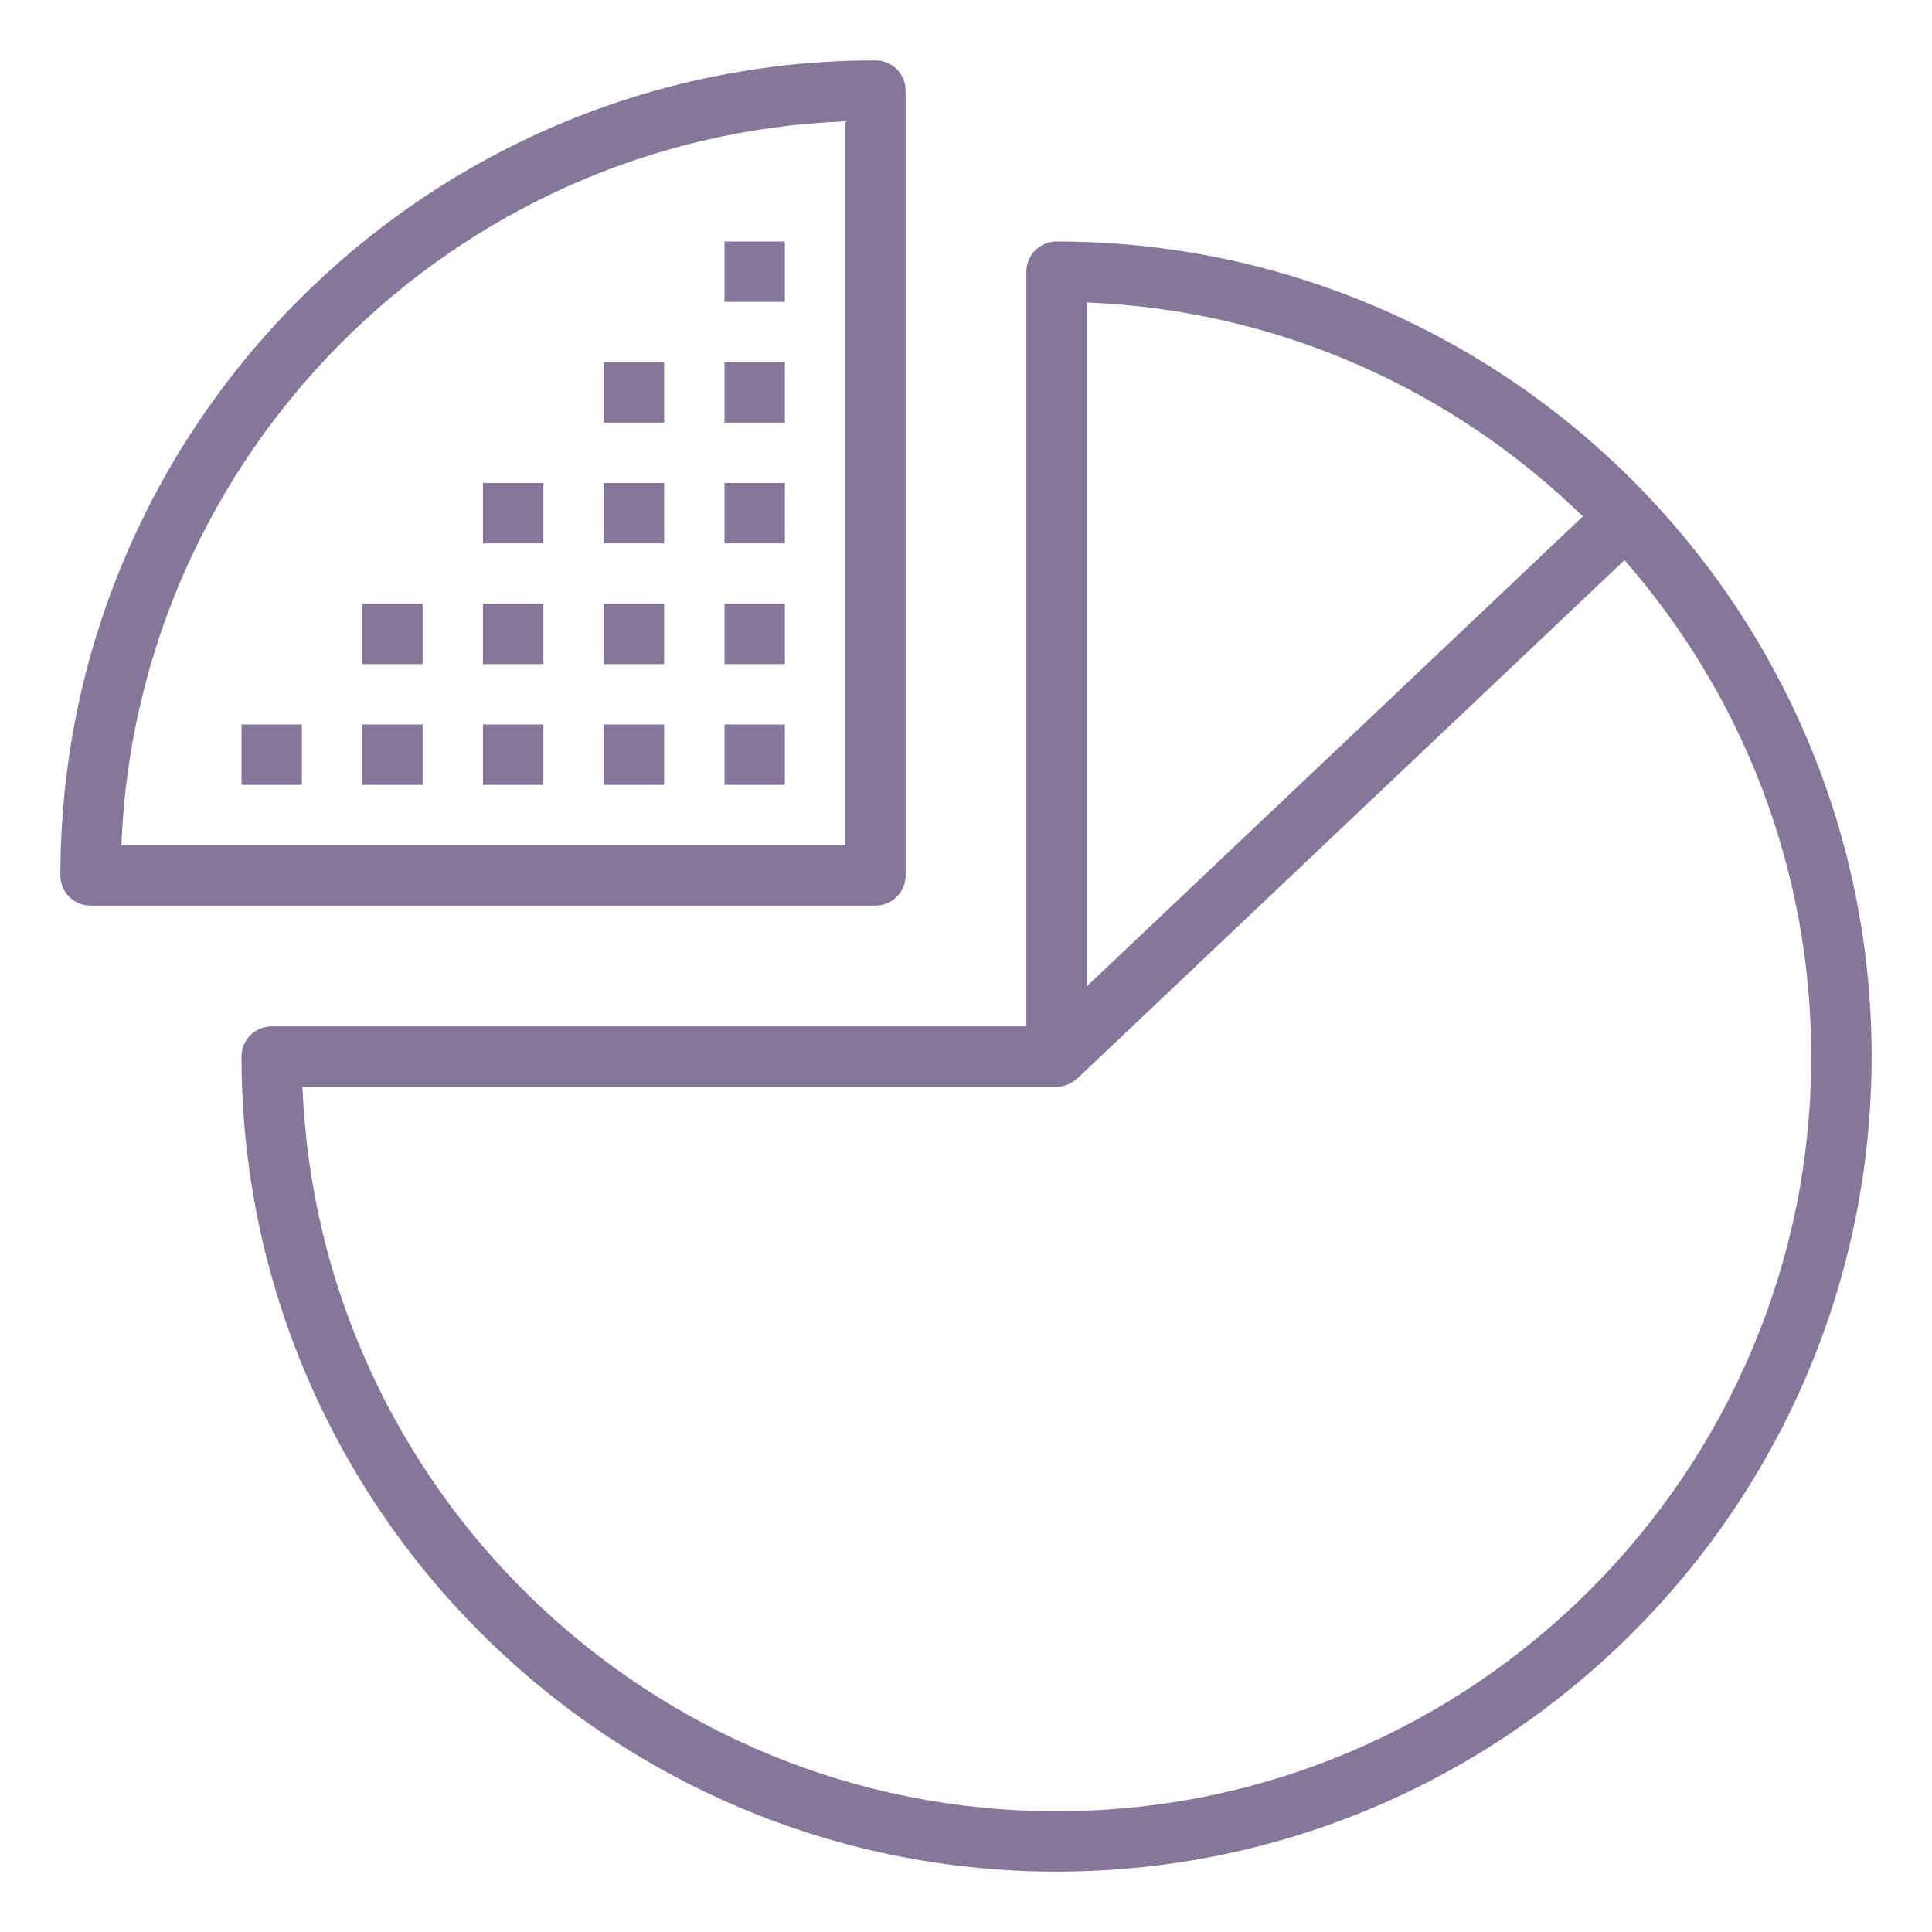
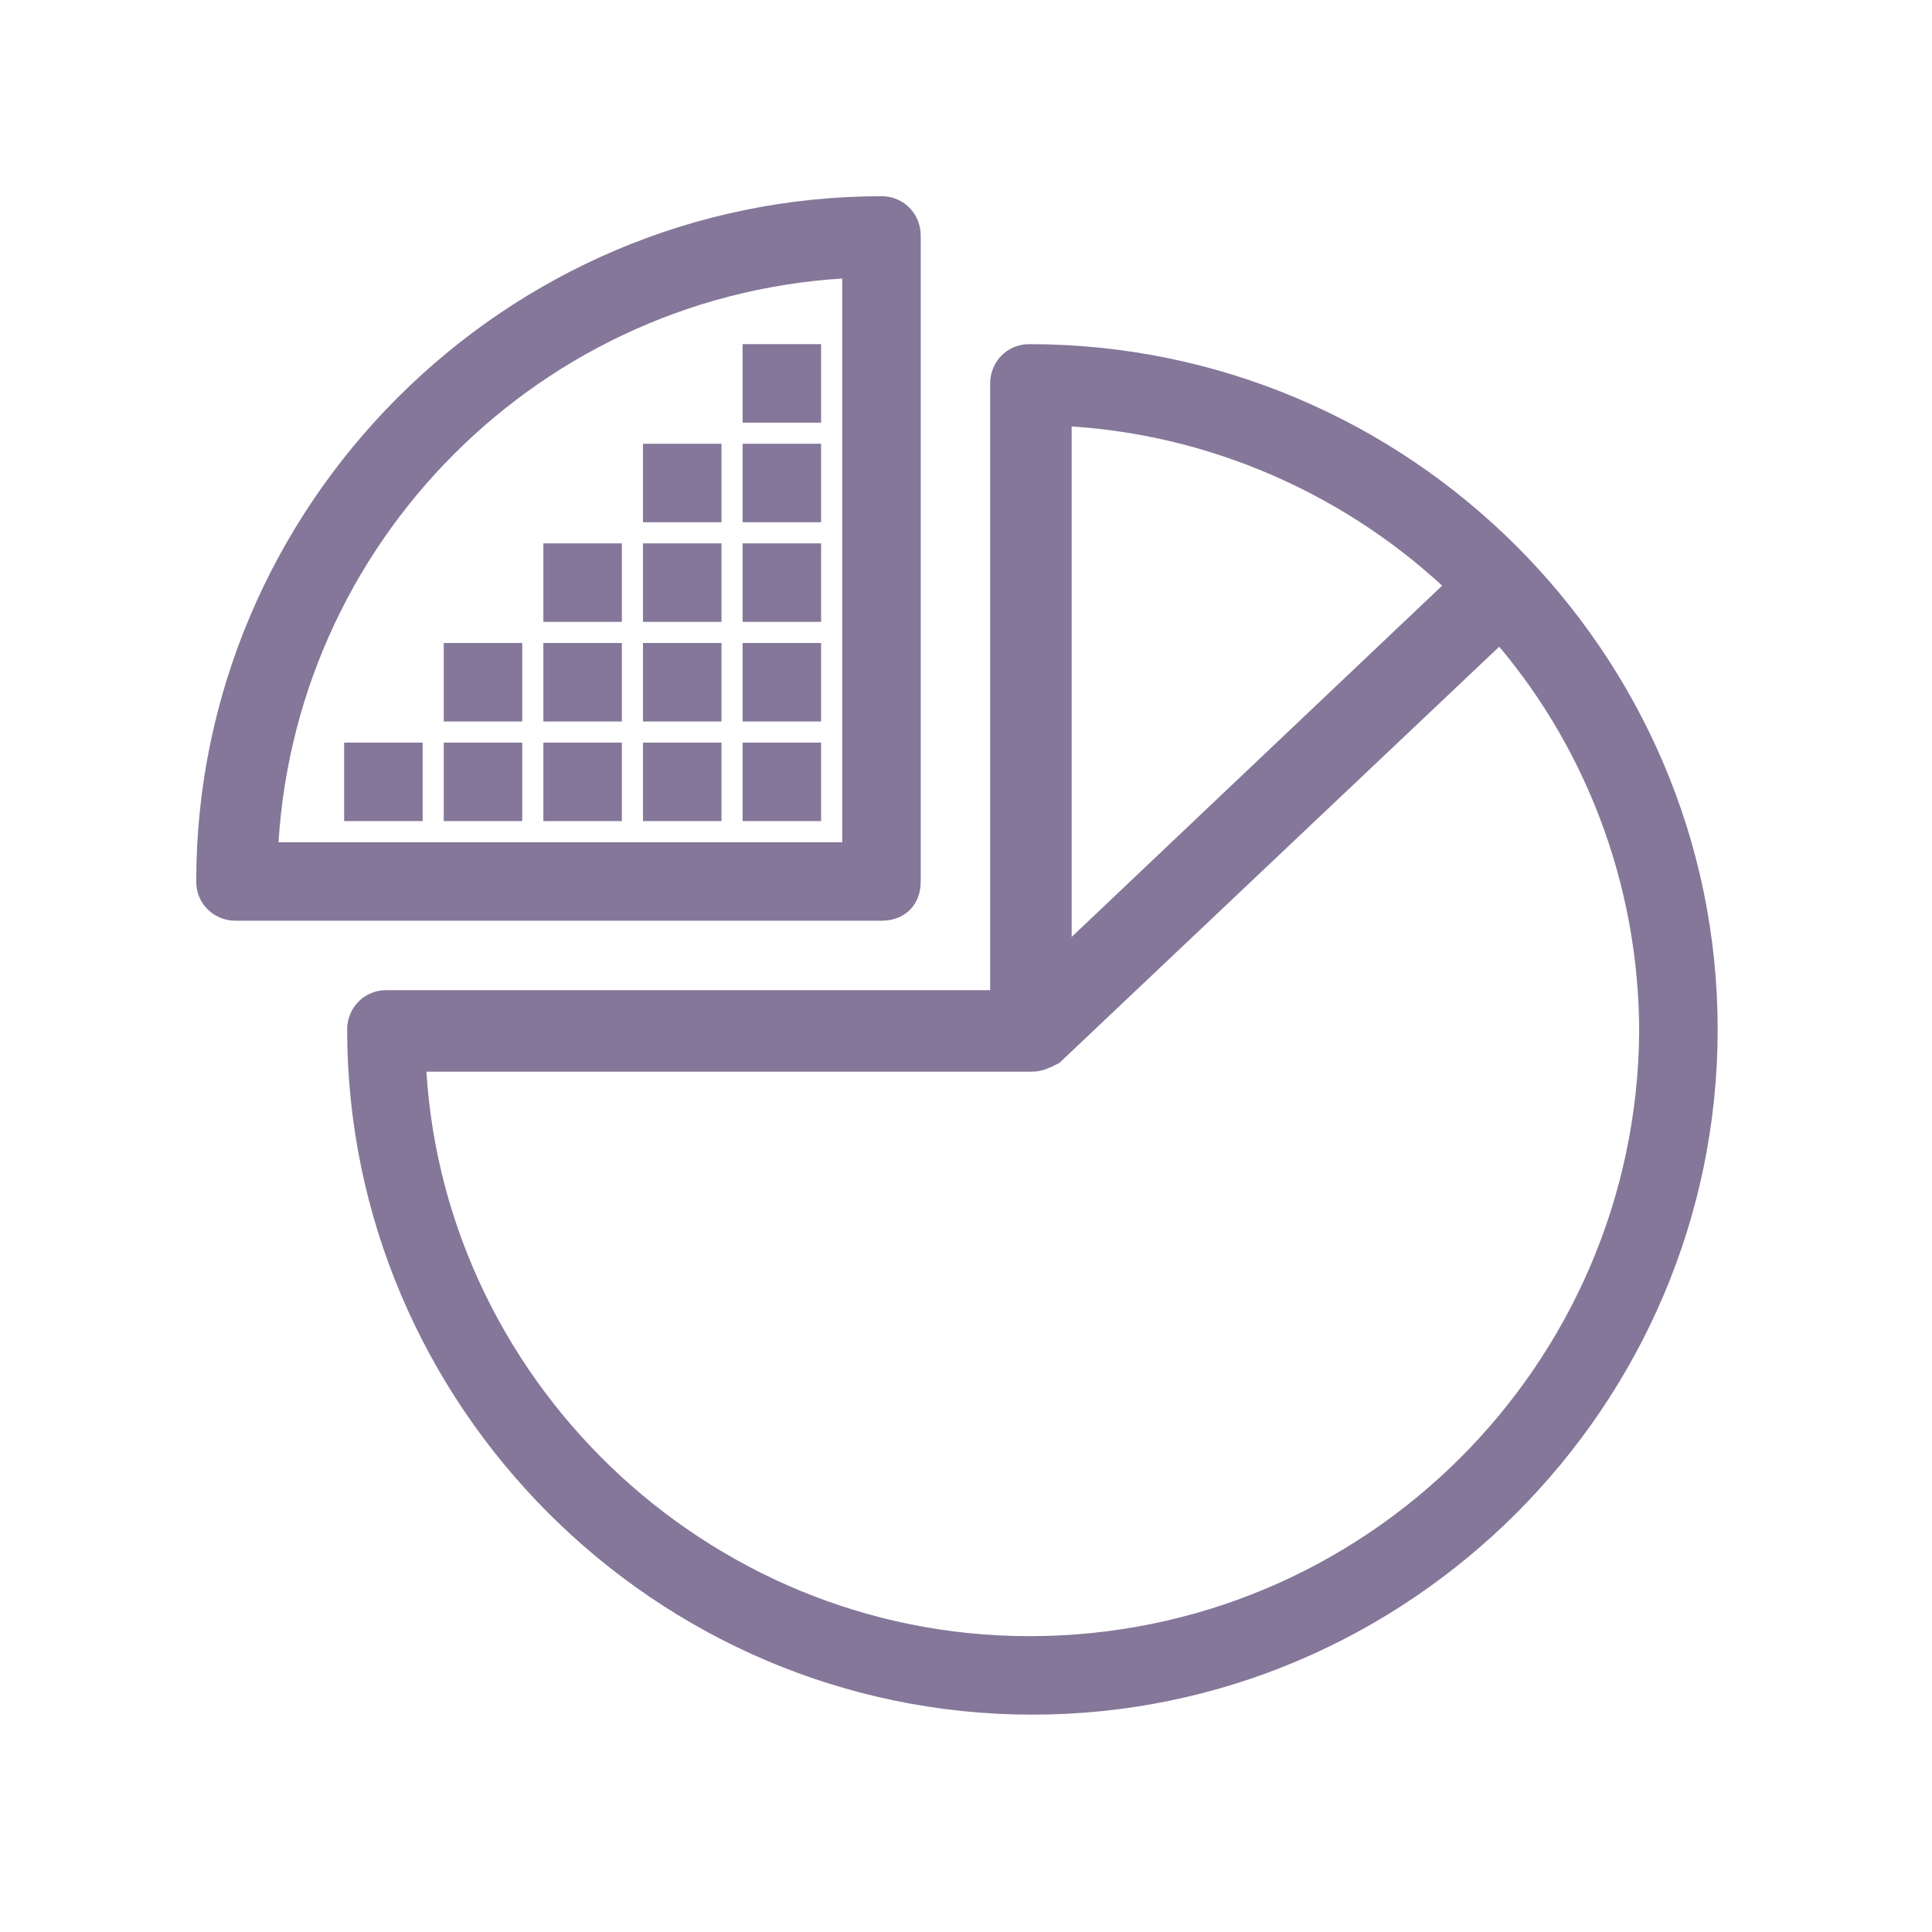
- <svg xmlns="http://www.w3.org/2000/svg" fill="#857799" version="1.1" x="0px" y="0px" viewBox="0 0 64 64" style="enable-background:new 0 0 64 64;" xml:space="preserve">
-   <path d="M35,8c-0.553,0-1,0.447-1,1v25H9c-0.553,0-1,0.447-1,1c0,14.888,12.112,27,27,27s27-12.112,27-27S49.888,8,35,8z   M52.434,17.107L36,32.676V10.02C42.38,10.272,48.149,12.931,52.434,17.107z M35,60c-13.45,0-24.453-10.677-24.98-24H35  c0.267,0,0.505-0.108,0.685-0.277l0.003,0.003l0.018-0.017c0.001-0.001,0.002-0.001,0.002-0.002l18.105-17.152  C57.663,22.953,60,28.708,60,35C60,48.785,48.785,60,35,60z" />
-   <path d="M30,29V3c0-0.553-0.447-1-1-1C14.112,2,2,14.112,2,29c0,0.553,0.447,1,1,1h26C29.553,30,30,29.553,30,29z M28,28H4.02  C4.533,15.009,15.009,4.533,28,4.02V28z" />
-   <rect x="8" y="24" width="2" height="2" />
-   <rect x="12" y="24" width="2" height="2" />
-   <rect x="16" y="24" width="2" height="2" />
-   <rect x="20" y="24" width="2" height="2" />
-   <rect x="24" y="24" width="2" height="2" />
-   <rect x="12" y="20" width="2" height="2" />
-   <rect x="16" y="20" width="2" height="2" />
-   <rect x="20" y="20" width="2" height="2" />
-   <rect x="24" y="20" width="2" height="2" />
-   <rect x="16" y="16" width="2" height="2" />
-   <rect x="20" y="16" width="2" height="2" />
-   <rect x="24" y="16" width="2" height="2" />
-   <rect x="20" y="12" width="2" height="2" />
-   <rect x="24" y="12" width="2" height="2" />
-   <rect x="24" y="8" width="2" height="2" />
+ <svg xmlns="http://www.w3.org/2000/svg" version="1.1" id="Layer_1" x="0px" y="0px" viewBox="0 0 64 64" style="enable-background:new 0 0 64 64;" xml:space="preserve">
+   <style type="text/css">
+ 	.st0{fill:#857799;stroke:#857799;stroke-miterlimit:10;}
+ </style>
+   <path class="st0" d="M34.1,11.9c-0.5,0-0.8,0.4-0.8,0.8v20.6H12.8c-0.5,0-0.8,0.4-0.8,0.8c0,12.2,10,22.2,22.2,22.2  s22.2-10,22.2-22.2S46.4,11.9,34.1,11.9z M48.5,19.4L35,32.2V13.6C40.2,13.8,45,16,48.5,19.4z M34.1,54.7C23.1,54.7,14,45.9,13.6,35  h20.6c0.2,0,0.4-0.1,0.6-0.2l0,0l0,0c0,0,0,0,0,0l14.9-14.1c3.2,3.6,5.1,8.4,5.1,13.5C54.7,45.5,45.5,54.7,34.1,54.7z" />
+   <path class="st0" d="M30,29.2V7.8C30,7.4,29.7,7,29.2,7C17,7,7,17,7,29.2C7,29.7,7.4,30,7.8,30h21.4C29.7,30,30,29.7,30,29.2z   M28.4,28.4H8.7c0.4-10.7,9-19.3,19.7-19.7V28.4z" />
+   <rect x="11.9" y="25.1" class="st0" width="1.6" height="1.6" />
+   <rect x="15.2" y="25.1" class="st0" width="1.6" height="1.6" />
+   <rect x="18.5" y="25.1" class="st0" width="1.6" height="1.6" />
+   <rect x="21.8" y="25.1" class="st0" width="1.6" height="1.6" />
+   <rect x="25.1" y="25.1" class="st0" width="1.6" height="1.6" />
+   <rect x="15.2" y="21.8" class="st0" width="1.6" height="1.6" />
+   <rect x="18.5" y="21.8" class="st0" width="1.6" height="1.6" />
+   <rect x="21.8" y="21.8" class="st0" width="1.6" height="1.6" />
+   <rect x="25.1" y="21.8" class="st0" width="1.6" height="1.6" />
+   <rect x="18.5" y="18.5" class="st0" width="1.6" height="1.6" />
+   <rect x="21.8" y="18.5" class="st0" width="1.6" height="1.6" />
+   <rect x="25.1" y="18.5" class="st0" width="1.6" height="1.6" />
+   <rect x="21.8" y="15.2" class="st0" width="1.6" height="1.6" />
+   <rect x="25.1" y="15.2" class="st0" width="1.6" height="1.6" />
+   <rect x="25.1" y="11.9" class="st0" width="1.6" height="1.6" />
</svg>
